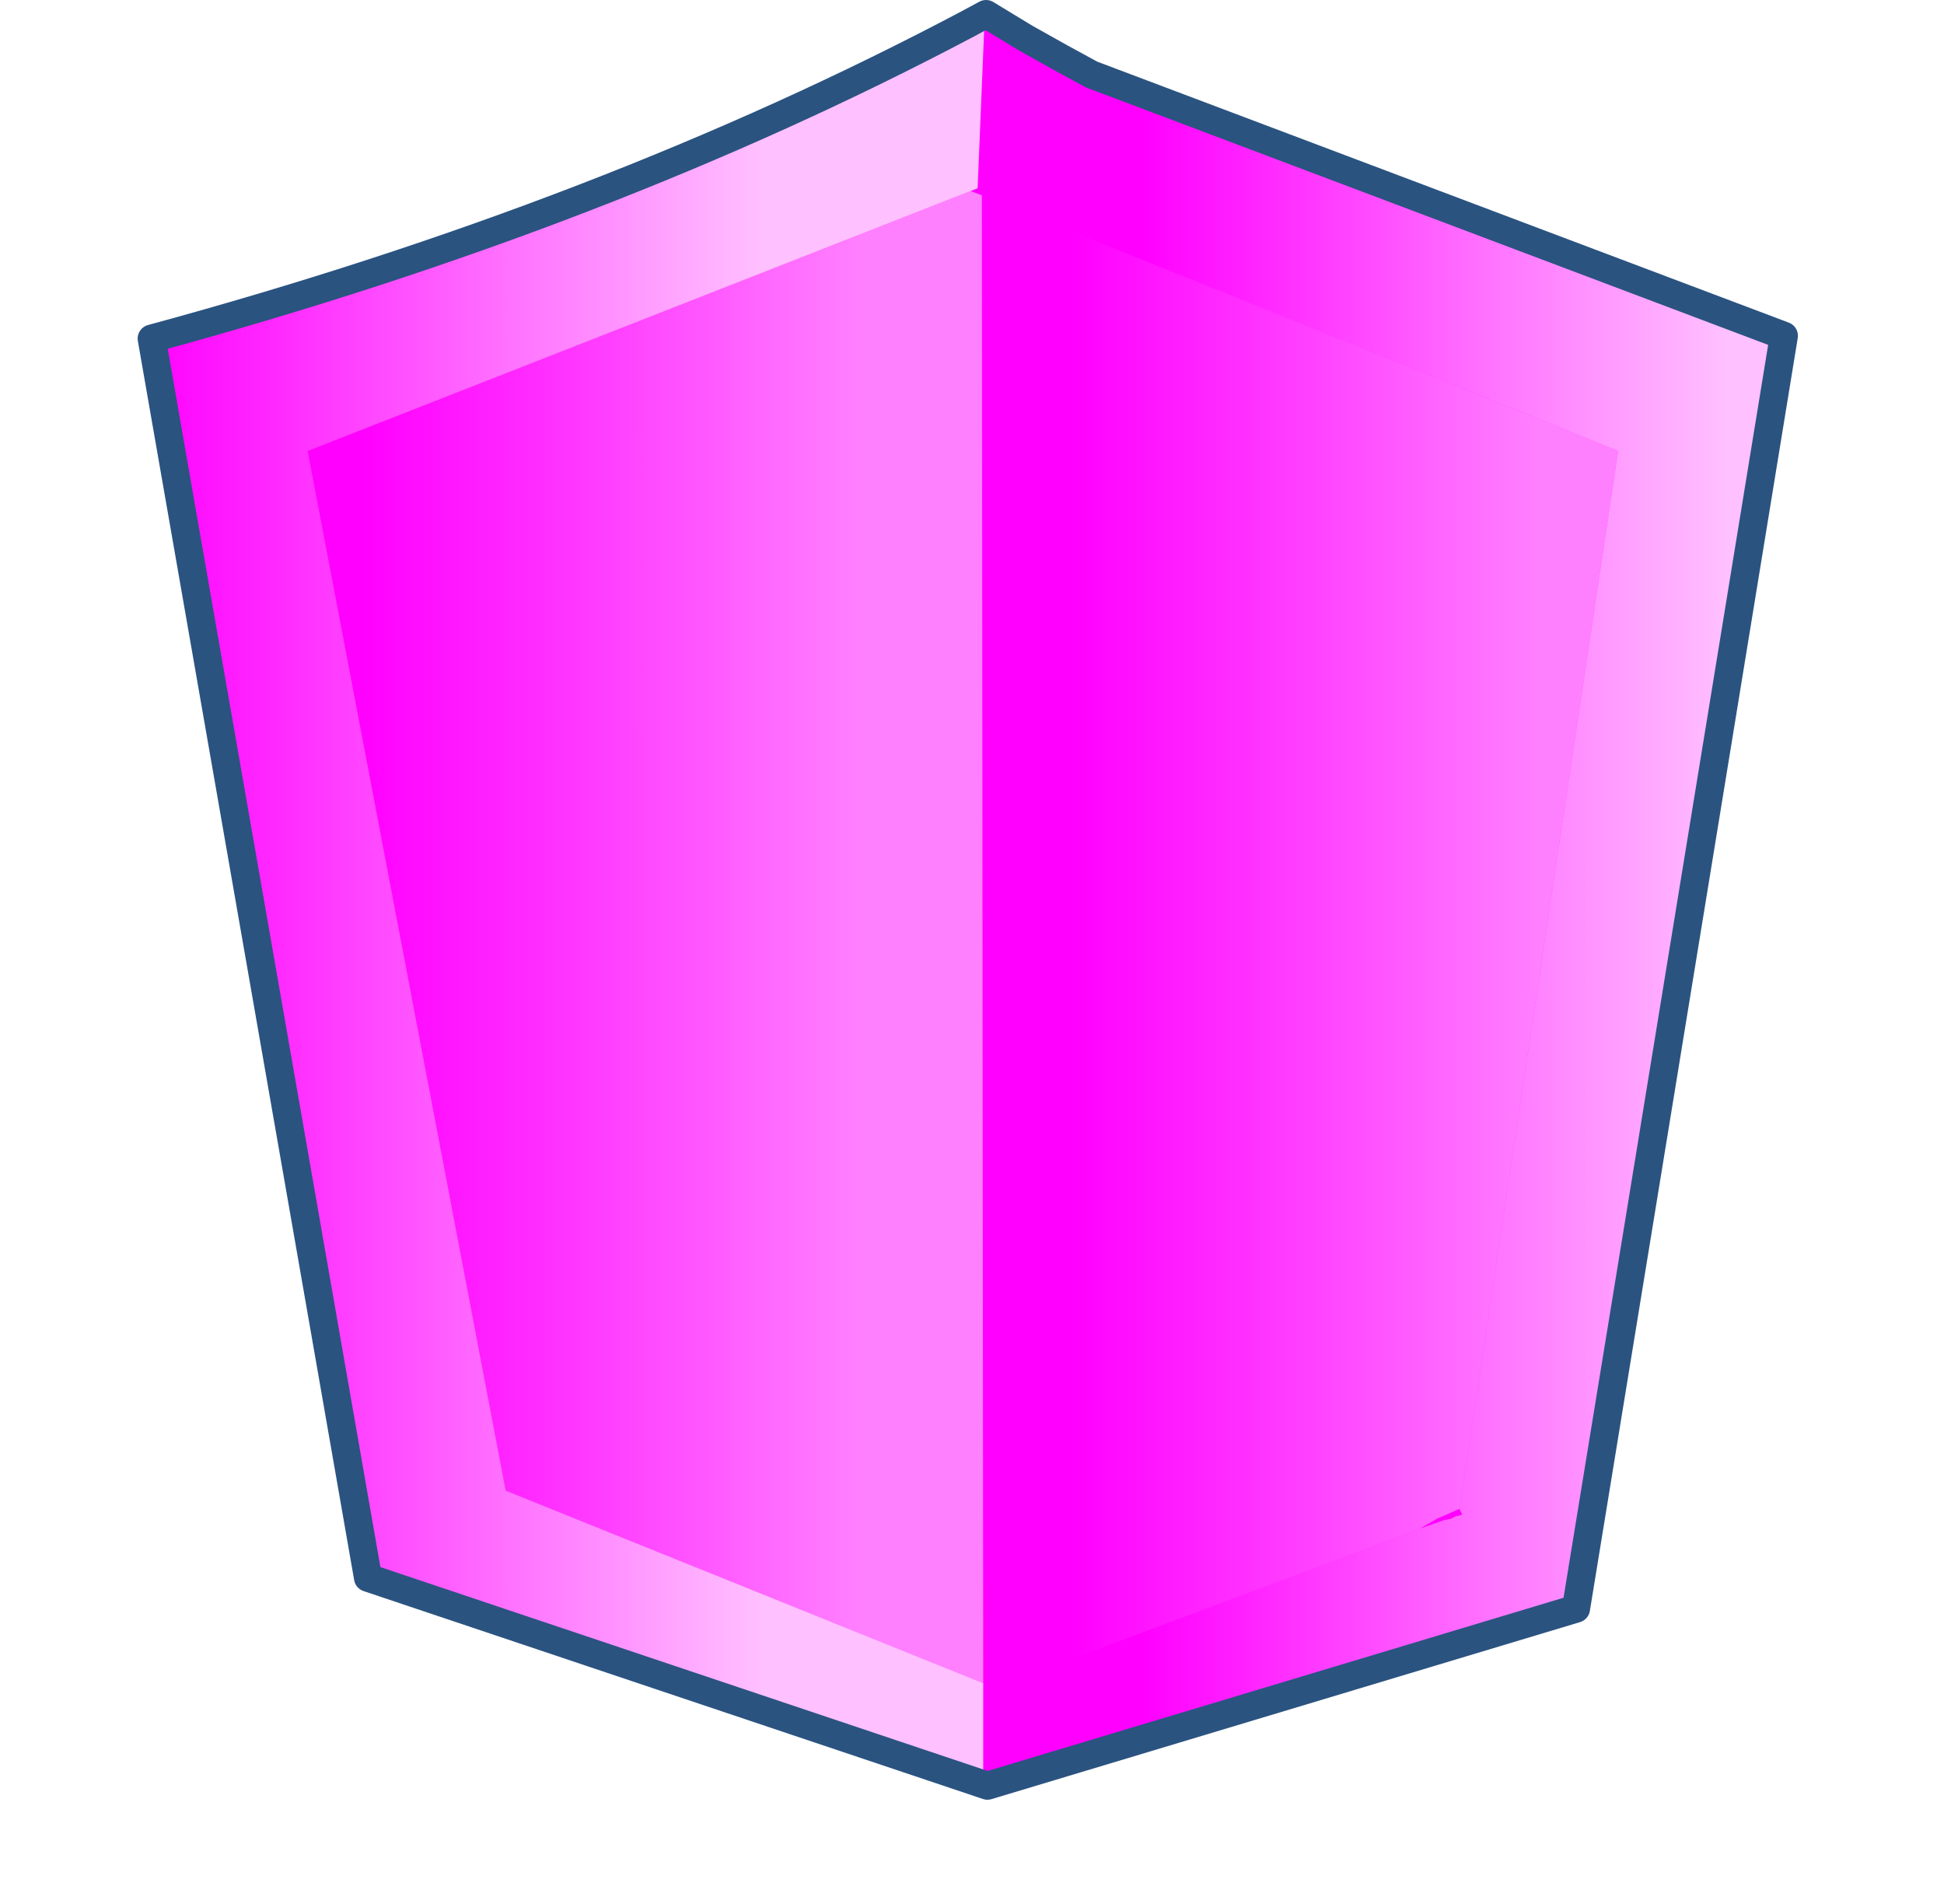
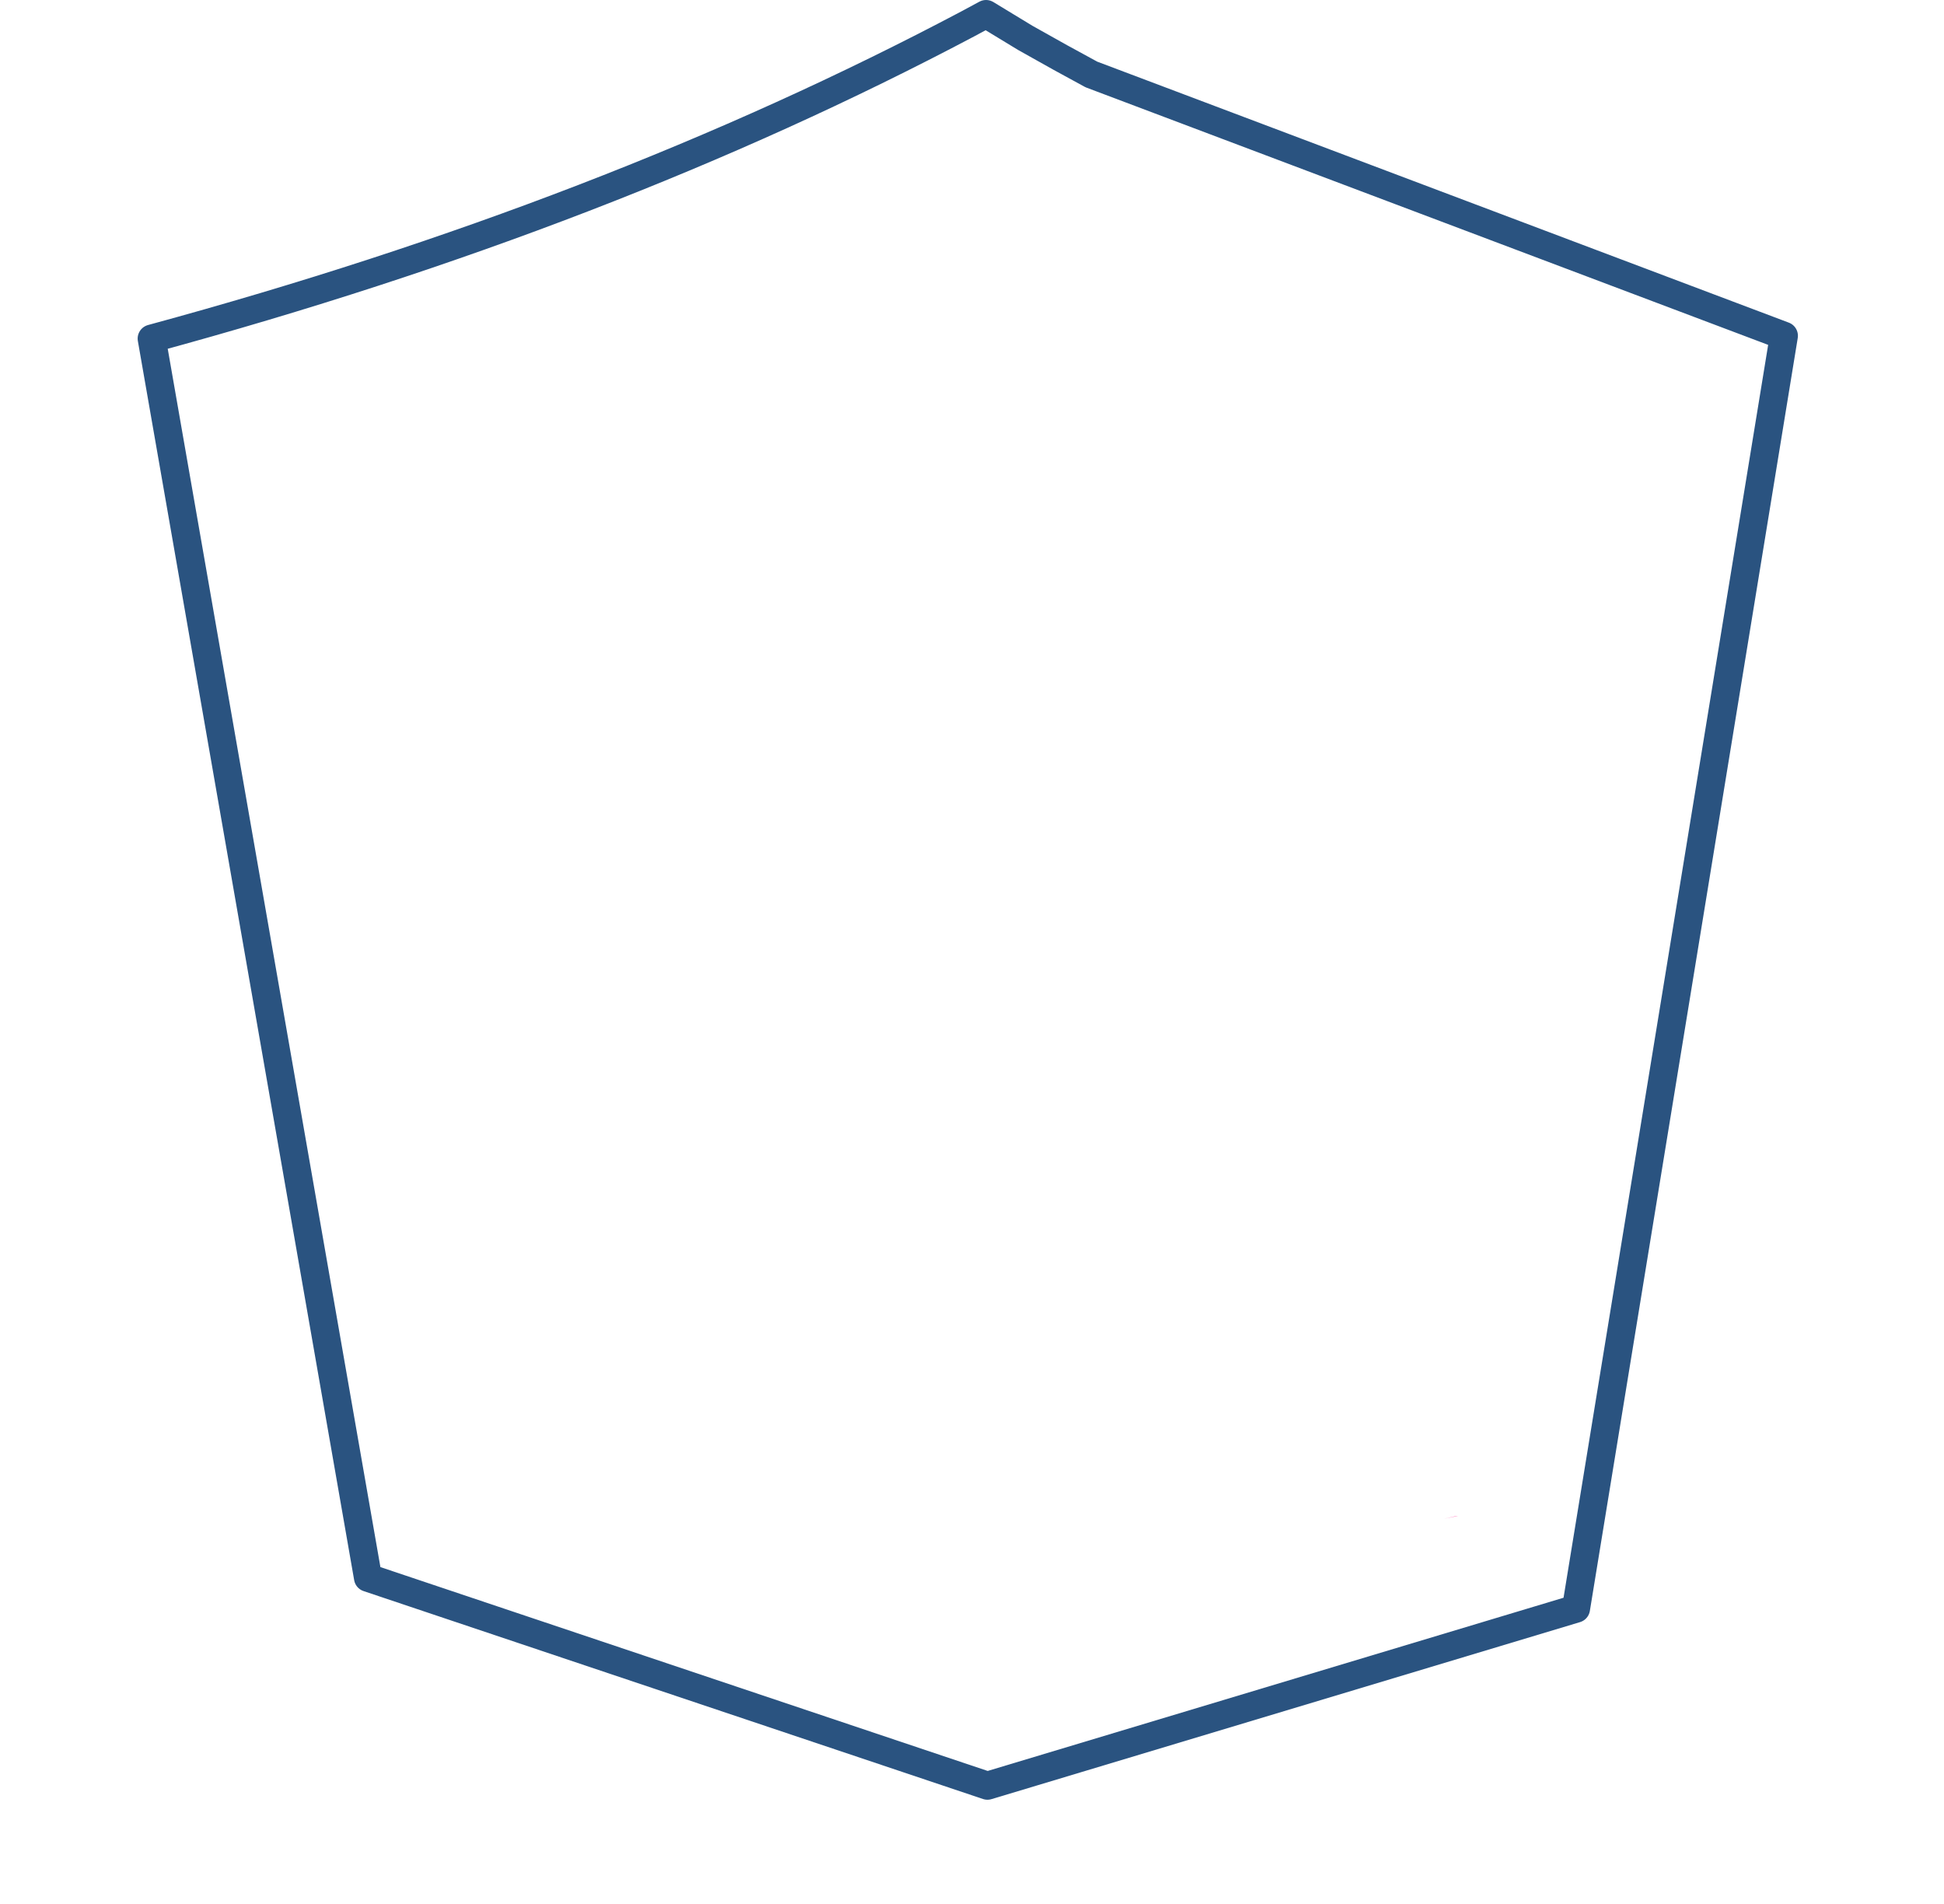
<svg xmlns="http://www.w3.org/2000/svg" xmlns:xlink="http://www.w3.org/1999/xlink" height="67.75" width="69.2">
-   <path fill="#f0f" d="m34.8.5-.6.3-.05.05C25.584 5.383 15.9 9.117 5.1 12.05l7.7 44.1 22.05 7.4.15-.05 20.8-6.25 7.4-45.3C53.032 8.782 43.65 5.016 35.05.65Z" />
+   <path fill="#f0f0" d="m34.8.5-.6.3-.05.05C25.584 5.383 15.9 9.117 5.1 12.05l7.7 44.1 22.05 7.4.15-.05 20.8-6.25 7.4-45.3C53.032 8.782 43.65 5.016 35.05.65Z" />
+   <path fill="#f0f0" d="m34.55 6.8-23.6 9.25 7.05 37 17 6.85.45.15 15.1-5.65.6-.35.8-.35 5.65-37.65-22.65-9.1-.4-.15z" />
  <use height="64.05" transform="translate(4.9)" width="59.1" xlink:href="#a" style="display:inline" />
  <defs>
    <linearGradient gradientTransform="matrix(.0172 0 0 .0384 19.7 49.85)" gradientUnits="userSpaceOnUse" id="b" spreadMethod="pad" x1="-819.2" x2="819.2">
      <stop offset="0" stop-color="#fff" stop-opacity="0" />
      <stop offset=".737" stop-color="#fff" stop-opacity=".753" />
    </linearGradient>
    <linearGradient gradientTransform="matrix(.0183 0 0 .0385 -15 34.45)" gradientUnits="userSpaceOnUse" id="c" spreadMethod="pad" x1="-819.2" x2="819.2">
      <stop offset="0" stop-color="#fff" stop-opacity="0" />
      <stop offset=".737" stop-color="#fff" stop-opacity=".753" />
    </linearGradient>
    <linearGradient gradientTransform="matrix(.0147 0 0 .0324 -10.1 35.4)" gradientUnits="userSpaceOnUse" id="d" spreadMethod="pad" x1="-819.2" x2="819.2">
      <stop offset="0" stop-color="#fff" stop-opacity="0" />
      <stop offset=".737" stop-color="#fff" stop-opacity=".502" />
    </linearGradient>
    <linearGradient gradientTransform="matrix(.0138 0 0 .0324 14.4 35.25)" gradientUnits="userSpaceOnUse" id="e" spreadMethod="pad" x1="-819.2" x2="819.2">
      <stop offset="0" stop-color="#fff" stop-opacity="0" />
      <stop offset=".737" stop-color="#fff" stop-opacity=".502" />
    </linearGradient>
    <g id="a">
      <path d="M16.85 56.4h-.05l-.45.1.5-.1" fill="#f39" fill-rule="evenodd" transform="translate(30.15 -2.45)" />
      <path d="M0 3.1q12.9 6.55 28.15 11.3l-7.4 45.3-20.8 6.25v-3.6l.45.15 15.1-5.65.85-.3.25-.05.1-.05.1-.05h.05l.15-.05-.15.05.15-.05-.1-.2 5.65-37.65L-.1 9.4v-.2l-.15-.05L0 3.1" fill="url(#b)" fill-rule="evenodd" transform="translate(30.15 -2.45)" />
      <path d="m0 3.1-.25 6.05-.25.1-23.6 9.25 7.05 37 17 6.85v3.6L-.2 66l-22.05-7.4-7.7-44.1Q-13.75 10.1-.9 3.3l.05-.05.6-.3.25.15" fill="url(#c)" fill-rule="evenodd" transform="translate(30.15 -2.45)" />
      <path d="m-.5 9.25.4.15.05 52.95-17-6.85-7.05-37L-.5 9.25" fill="url(#d)" fill-rule="evenodd" transform="translate(30.15 -2.45)" />
      <path d="m-.1 9.4 22.65 9.1-5.65 37.65-.8.35-.6.35L.4 62.5l-.45-.15L-.1 9.4" fill="url(#e)" fill-rule="evenodd" transform="translate(30.15 -2.45)" />
      <path d="m1.45 3.8-1.4-.85-.65.35q-12.85 6.8-29.05 11.2l7.7 44.1L.1 66l20.95-6.3 7.4-45.3L3.8 5.1l-1.1-.6-1.25-.7Z" fill="none" stroke="#2a5380" stroke-linecap="round" stroke-linejoin="round" transform="translate(30.15 -2.45)" />
    </g>
  </defs>
</svg>
